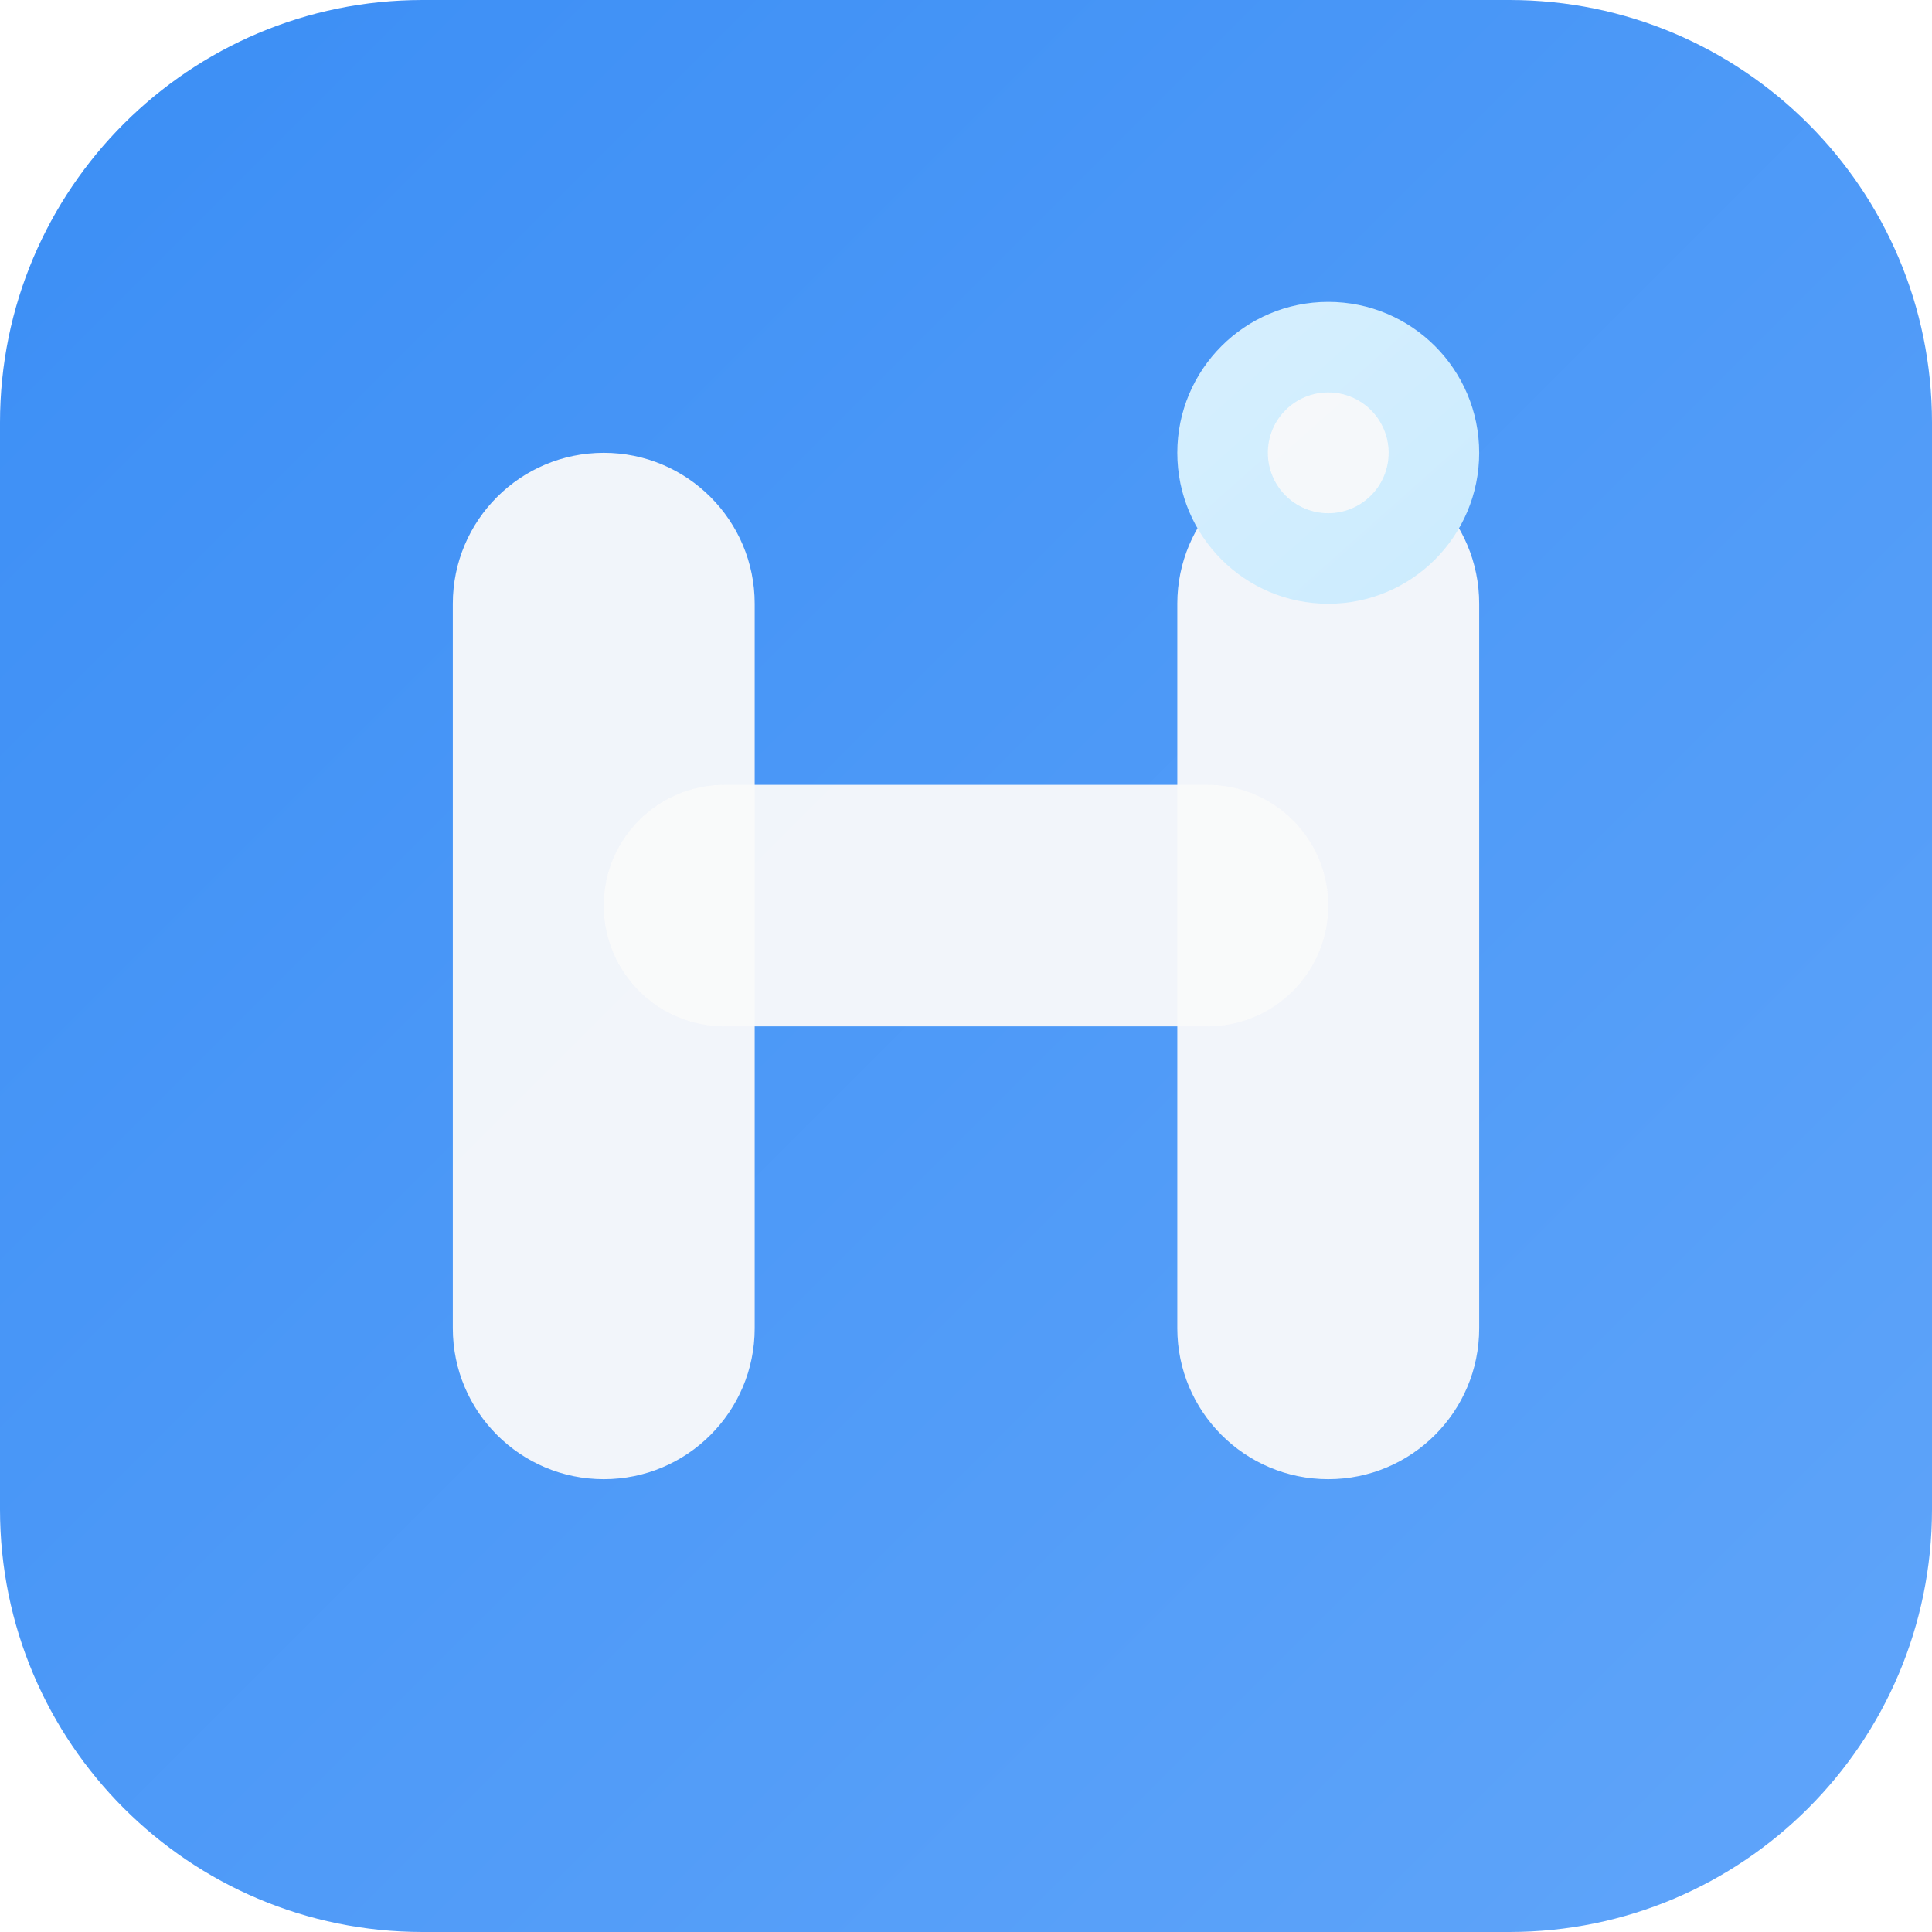
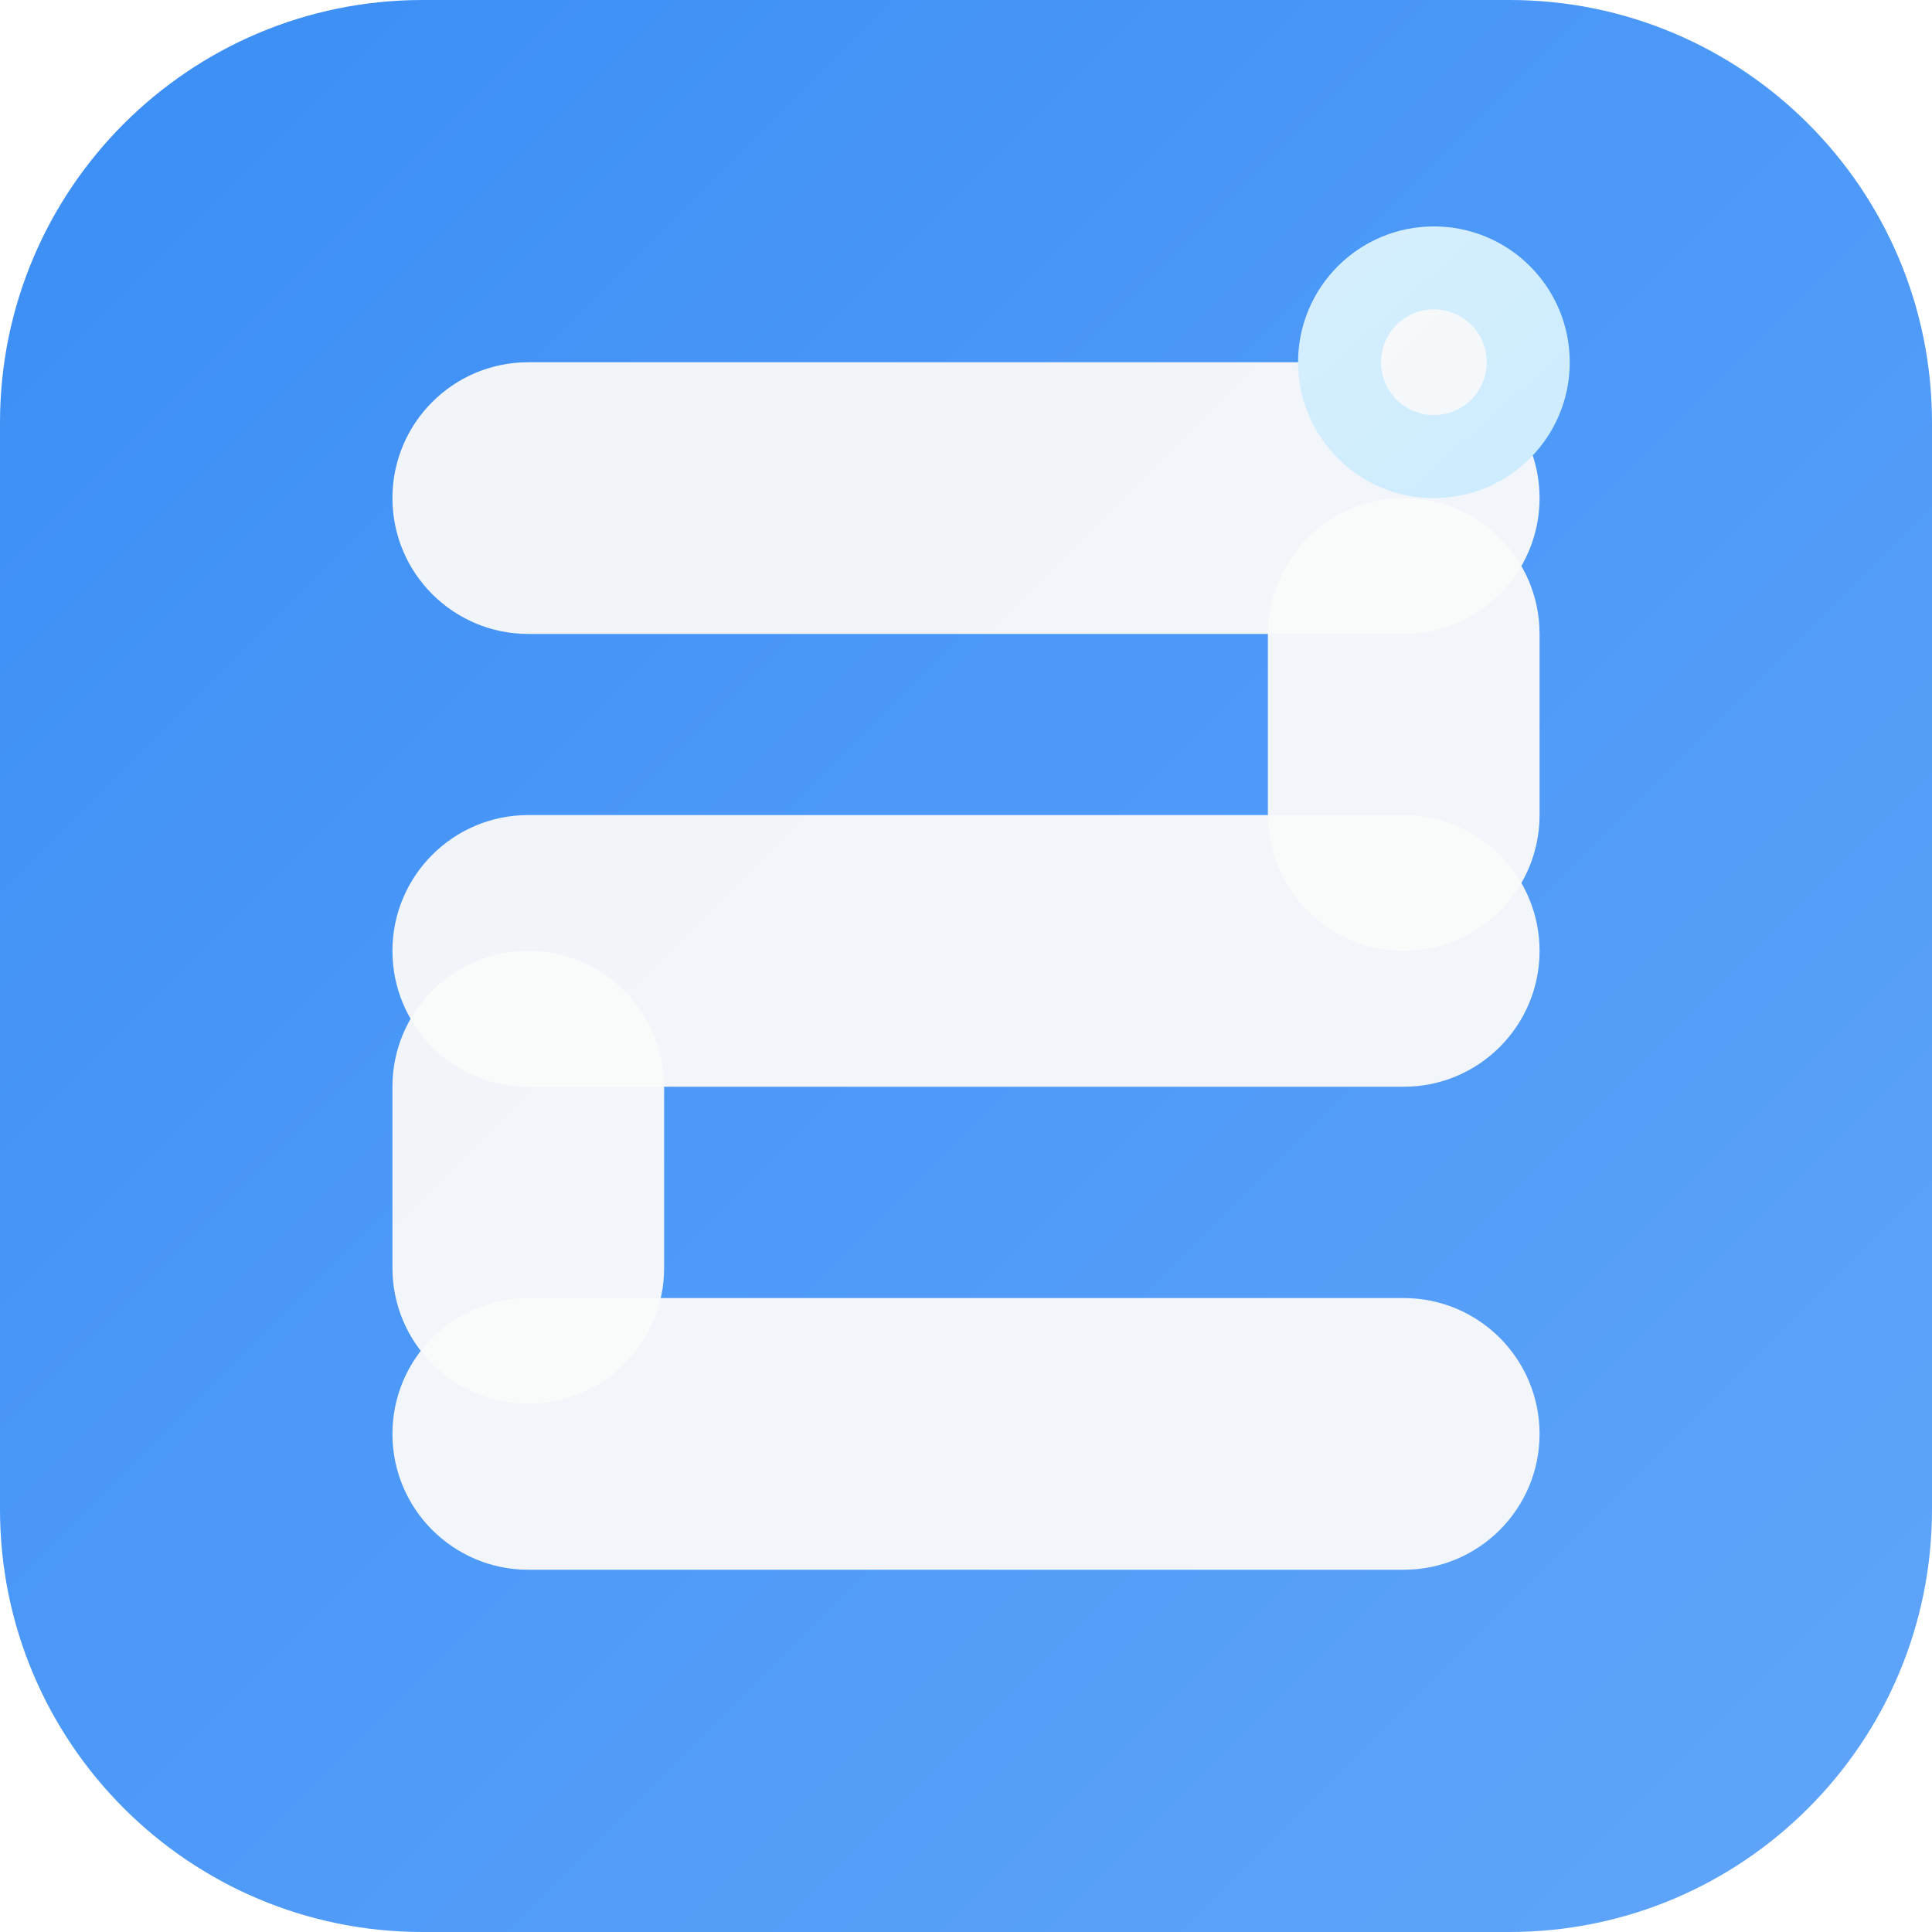
<svg xmlns="http://www.w3.org/2000/svg" width="128" height="128" viewBox="0 0 128 128" fill="none">
  <defs>
    <linearGradient id="logo-bg-dark" x1="0" y1="0" x2="128" y2="128" gradientUnits="userSpaceOnUse">
      <stop offset="0%" stop-color="#3B8EF5" />
      <stop offset="100%" stop-color="#60A5FA" />
    </linearGradient>
    <linearGradient id="logo-node-dark" x1="32" y1="28" x2="96" y2="100" gradientUnits="userSpaceOnUse">
      <stop offset="0%" stop-color="#E0F2FE" />
      <stop offset="100%" stop-color="#BAE6FD" />
    </linearGradient>
  </defs>
  <rect width="128" height="128" rx="28" fill="url(#logo-bg-dark)" />
-   <rect x="30" y="30" width="20" height="68" rx="10" fill="#FAFAFA" opacity="0.95" />
-   <rect x="78" y="30" width="20" height="68" rx="10" fill="#FAFAFA" opacity="0.95" />
-   <rect x="40" y="52" width="48" height="16" rx="8" fill="#FAFAFA" opacity="0.95" />
-   <circle cx="88" cy="30" r="10" fill="url(#logo-node-dark)" />
-   <circle cx="88" cy="30" r="4" fill="#FAFAFA" opacity="0.9" />
+   <rect x="26" y="24" width="76" height="18" rx="9" fill="#FAFAFA" opacity="0.95" />
+   <rect x="84" y="33" width="18" height="30" rx="9" fill="#FAFAFA" opacity="0.95" />
+   <rect x="26" y="54" width="76" height="18" rx="9" fill="#FAFAFA" opacity="0.95" />
+   <rect x="26" y="63" width="18" height="30" rx="9" fill="#FAFAFA" opacity="0.95" />
+   <rect x="26" y="86" width="76" height="18" rx="9" fill="#FAFAFA" opacity="0.95" />
+   <circle cx="95" cy="24" r="9" fill="url(#logo-node-dark)" />
+   <circle cx="95" cy="24" r="3.5" fill="#FAFAFA" opacity="0.9" />
</svg>
